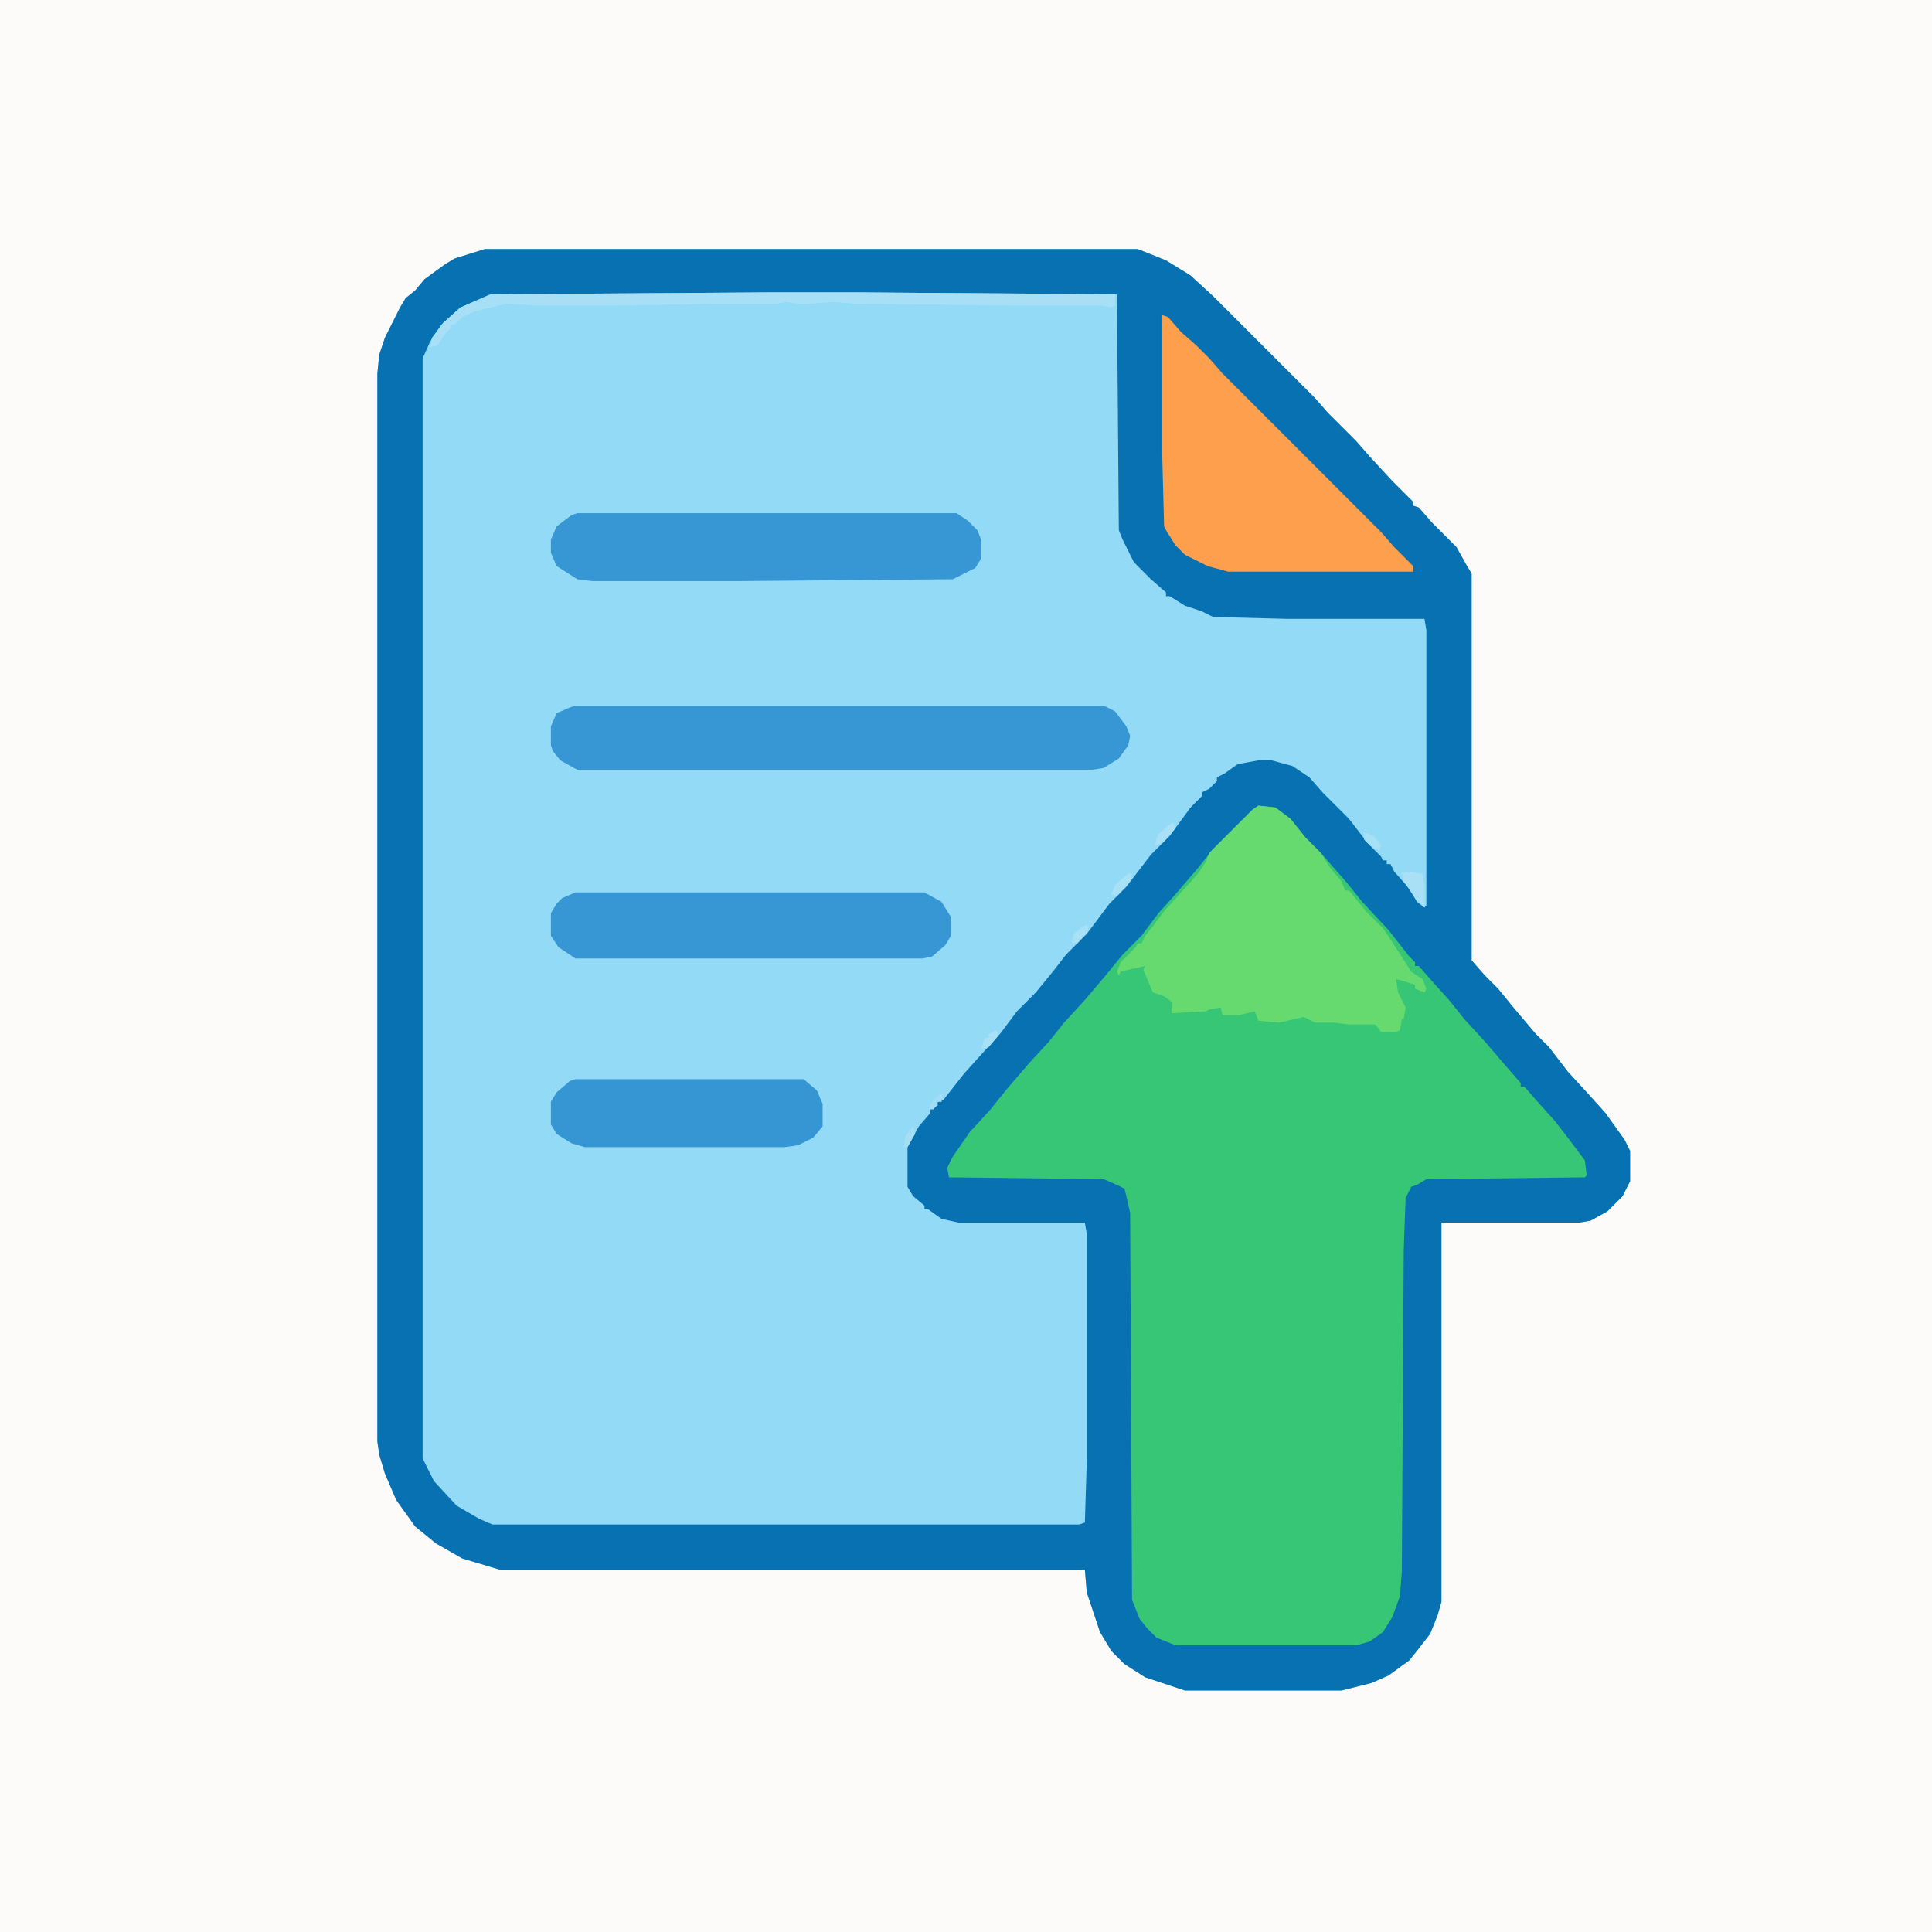
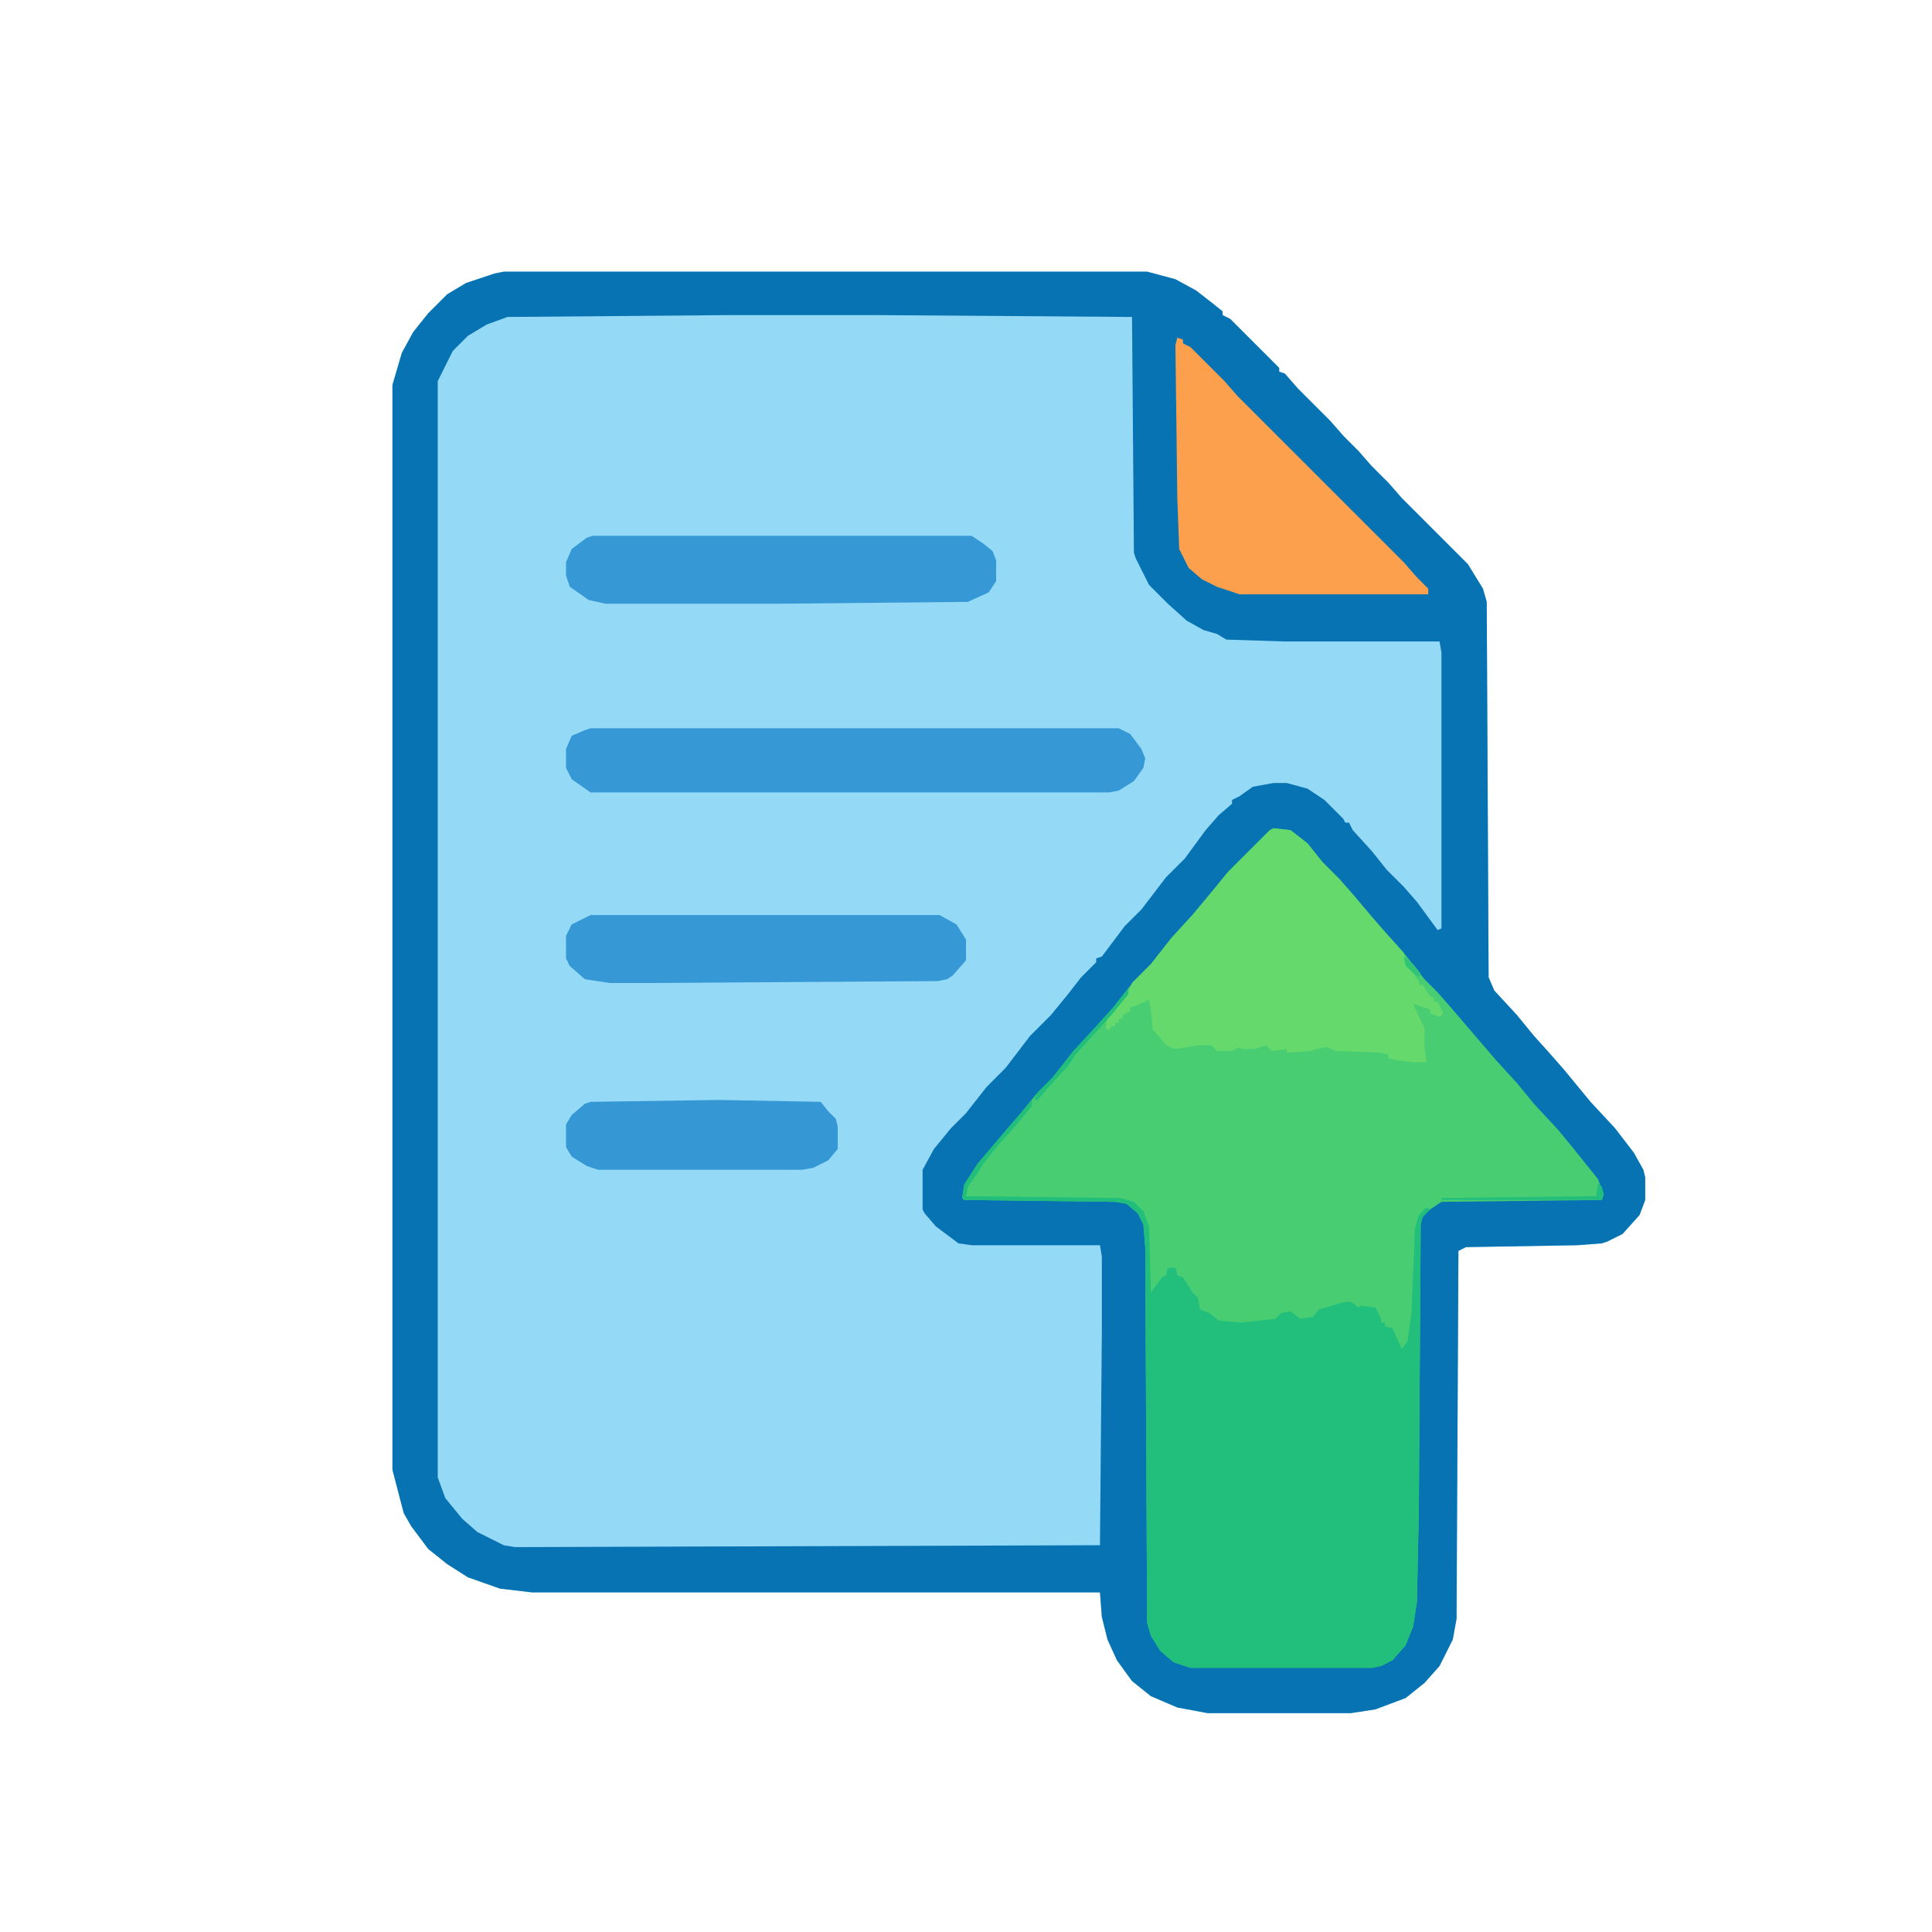
<svg xmlns="http://www.w3.org/2000/svg" version="1.1" viewBox="0 0 1024 1024" width="64" height="64">
-   <path transform="translate(0)" d="m0 0h1024v1024h-1024z" fill="#FDFBF9" />
-   <path transform="translate(257,132)" d="m0 0h346l15 6 13 8 12 11 54 54 7 8 15 15 7 8 12 13 11 11v2l3 1 7 8 13 13 5 9 3 5v205l7 8 7 7 9 11 11 13 7 7 10 13 11 12 9 10 10 14 3 6v16l-4 8-8 8-9 5-6 1h-73v201l-2 7-4 10-7 9-4 5-11 8-9 4-16 4h-83l-21-7-11-7-7-7-6-10-7-21-1-12h-310l-20-6-14-8-11-9-10-14-6-14-3-10-1-7v-566l1-10 3-9 8-16 3-5 5-4 5-6 11-8 5-3z" fill="#92DAF5" />
-   <path transform="translate(257,132)" d="m0 0h346l15 6 13 8 12 11 54 54 7 8 15 15 7 8 12 13 11 11v2l3 1 7 8 13 13 5 9 3 5v205l7 8 7 7 9 11 11 13 7 7 10 13 11 12 9 10 10 14 3 6v16l-4 8-8 8-9 5-6 1h-73v201l-2 7-4 10-7 9-4 5-11 8-9 4-16 4h-83l-21-7-11-7-7-7-6-10-7-21-1-12h-310l-20-6-14-8-11-9-10-14-6-14-3-10-1-7v-566l1-10 3-9 8-16 3-5 5-4 5-6 11-8 5-3zm150 23-147 1-16 7-10 9-6 9-4 9v583l6 12 12 13 12 7 7 3h311l3-1 1-32v-121l-1-6h-67l-9-2-7-5h-2v-2l-6-5-3-5v-21l6-11 6-7v-2l4-2v-2l3-1 11-14 9-10 10-11 9-12 10-10 9-11 7-9 11-11 12-16 9-9 13-17 10-10 11-15 6-6v-2l4-2 4-4v-2l4-2 7-5 11-2h7l11 3 9 6 7 8 14 14 10 13 7 7 1 2h2v2h2l2 4 8 9 4 7 4 3 1-1v-146l-1-6h-73l-39-1-6-3-9-3-8-5h-2v-2l-8-7-9-9-6-12-2-5-1-125-137-1z" fill="#0871B2" />
-   <path transform="translate(667,427)" d="m0 0 9 1 8 6 8 10 8 8 14 16 8 10 14 15 11 14 3 3v2h2l7 8 9 10 8 10 11 12 12 14 7 8v2h2l7 8 9 10 7 9 9 12 1 8-1 1-84 1-5 3-3 1-3 6-1 28-1 170-1 13-4 11-5 8-7 5-7 2h-96l-10-4-5-5-4-5-4-10-1-205-2-9-1-4-4-2-7-3-82-1-1-5 3-6 9-13 11-12 8-10 12-14 11-12 8-10 11-12 11-13 9-11 10-10 9-12 9-10 12-14 8-10 21-21z" fill="#36C676" />
-   <path transform="translate(667,427)" d="m0 0 9 1 8 6 8 10 8 8 5 8 6 7 2 5h2l9 11 9 9 6 9 9 14 6 4 2 5-1 2-5-2v-2l-6-2-4-1 1 7 4 8-1 6h-1l-1 6-2 1h-8l-3-4h-14l-8-1h-10l-6-3-13 3-11-1-2-5-8 2h-9l-1-4-6 1-2 1-18 1v-6l-4-3-6-2-5-12 1-2-9 2-4 1-1 2-1-2 2-5 8-8 1-2h2l2-4 4-5 6-8 18-20 4-6 2-5 23-23z" fill="#67DA6F" />
-   <path transform="translate(305,374)" d="m0 0h280l6 3 6 8 2 5-1 5-5 7-8 5-6 1h-273l-9-5-4-5-1-3v-10l3-7 7-3z" fill="#3697D4" />
-   <path transform="translate(616,167)" d="m0 0 3 1 7 8 8 7 7 7 7 8 84 84 7 8 10 10v3h-98l-11-3-12-6-5-5-5-8-1-2-1-38z" fill="#FE9F4D" />
-   <path transform="translate(306,272)" d="m0 0h201l6 4 5 5 2 5v10l-3 5-12 6-114 1h-77l-8-1-11-7-3-7v-7l3-7 8-6z" fill="#3697D4" />
-   <path transform="translate(305,473)" d="m0 0h185l9 5 5 8v10l-3 5-7 6-5 1h-184l-9-6-4-6v-12l3-5 3-3z" fill="#3697D4" />
-   <path transform="translate(305,572)" d="m0 0h121l7 6 3 7v12l-5 6-8 4-7 1h-106l-7-2-8-5-3-5v-12l3-5 7-6z" fill="#3596D3" />
-   <path transform="translate(407,155)" d="m0 0h48l136 1v6l-2 1-4-1h-41l-91-1-11-1-13 1h-6l-6-1-5 1h-33l-56 1h-38l-17-1-16 4-7 3-4 4h-2v2l-4 4-3 5-4 1 1-5 6-8 9-8 16-7z" fill="#A7E0F6" />
-   <path transform="translate(745,462)" d="m0 0 9 1 1 6v12l-5-5-6-9-1-4z" fill="#A9E0F6" />
-   <path transform="translate(598,463)" d="m0 0h2l-1 4-7 8-3-1 2-5z" fill="#A8E0F6" />
-   <path transform="translate(622,436)" d="m0 0 1 3-7 8-4 1 2-6 6-5z" fill="#A9E0F6" />
-   <path transform="translate(576,490)" d="m0 0 1 3-6 7h-3l1-5 5-4z" fill="#A8E0F6" />
-   <path transform="translate(723,441)" d="m0 0 5 2 4 5-1 3-5-3-3-3z" fill="#A6E0F6" />
-   <path transform="translate(528,546)" d="m0 0 1 3-5 6-4 1 2-6h2v-2z" fill="#A8E0F6" />
-   <path transform="translate(498,580)" d="m0 0h2l-1 4h-2l-2 4h-3l2-4z" fill="#A1DEF6" />
-   <path transform="translate(484,597)" d="m0 0 1 4-4 7h-2l1-6z" fill="#A5DFF6" />
+   <path transform="translate(267,144)" d="m0 0h341l15 4 11 6 9 7 5 4v2l4 2 26 26v2l3 1 7 8 17 17 7 8 8 8 7 8 9 9 7 8 35 35 8 13 2 7 1 199 3 7 12 13 9 11 9 10 7 8 14 17 13 14 10 13 5 9 1 4v12l-3 8-9 10-8 4-3 1-13 1-59 1-4 2-1 195-2 11-7 14-8 9-10 8-16 6-13 2h-76l-16-3-14-6-10-8-8-11-5-11-3-12-1-13h-301l-17-2-17-6-11-7-10-8-9-12-4-7-6-23v-575l5-17 6-11 8-10 10-10 10-6 15-5z" fill="#94DAF6" />
+   <path transform="translate(267,144)" d="m0 0h341l15 4 11 6 9 7 5 4v2l4 2 26 26v2l3 1 7 8 17 17 7 8 8 8 7 8 9 9 7 8 35 35 8 13 2 7 1 199 3 7 12 13 9 11 9 10 7 8 14 17 13 14 10 13 5 9 1 4v12l-3 8-9 10-8 4-3 1-13 1-59 1-4 2-1 195-2 11-7 14-8 9-10 8-16 6-13 2h-76l-16-3-14-6-10-8-8-11-5-11-3-12-1-13h-301l-17-2-17-6-11-7-10-8-9-12-4-7-6-23v-575l5-17 6-11 8-10 10-10 10-6 15-5zm121 23-119 1-11 4-10 6-8 8-8 16v581l4 11 9 11 8 7 14 7 6 1 310-1 1-113v-40l-1-6h-68l-7-1-12-9-6-7-1-2v-21l6-11 9-11 8-8 11-14 10-10 13-17 11-11 9-11 7-9 8-8v-2l3-1 12-16 9-9 13-17 10-10 11-15 7-8 7-6v-2l4-2 7-5 11-2h7l11 3 9 6 10 10 1 2h2l2 4 10 11 8 10 9 9 7 8 11 15 2-1v-146l-1-6h-82l-31-1-5-3-7-2-9-5-10-9-10-10-7-14-1-3-1-125-136-1z" fill="#0873B2" />
+   <path transform="translate(675,439)" d="m0 0 9 1 9 7 8 10 9 9 7 8 11 13 7 8 9 10 11 14 7 7 7 8 24 28 11 12 9 11 13 14 9 11 12 15 3 8-1 3-85 1-6 4-4 4-1 4-1 152-1 48-2 13-4 10-7 8-6 3-5 1h-96l-9-3-7-6-5-8-2-7-1-199-1-12-3-6-6-5-6-1-80-1-1-1 1-7 7-11 11-13 12-14 9-11 8-8 11-14 12-13 9-10 11-14 9-9 11-14 11-12 10-12 9-11 22-22z" fill="#48CD72" />
+   <path transform="translate(547,583)" d="m0 0v3l-9 11-9 10-8 10-3 5-5 7-1 5 82 1 7 2 5 5 3 8 1 35 6-8 2-1 1-4h4l1 4 3 1 5 8 3 3 1 6 5 2 5 4 12 1 18-2 3-3 5-1 5 4 7-1 3-4 14-4h3l4 3 1-1 8 1 3 6v2h2v2l4 1 5 11 3-4 2-14 2-46 2-7 4-4 2 1-4 4-1 4-1 152-1 48-2 13-4 10-7 8-6 3-5 1h-96l-9-3-7-6-5-8-2-7-1-199-1-12-3-6-6-5-6-1-80-1-1-1 1-7 7-11 11-13 12-14z" fill="#21BE7C" />
+   <path transform="translate(675,439)" d="m0 0 9 1 9 7 8 10 9 9 7 8 11 13 7 8 9 10 2 7 6 8v2h2l4 6 2 1v2h2l3 6-2 2-5-2v-2l-9-3 6 13v9l1 9h-7l-8-1-5-1v-2l-4-1-24-1-5-2-5 1-3 1-13 1v-2l-8 1-3-3-6 2h-7l-1-1-4 2h-8l-3-3h-7l-12 2-5-2-4-5-3-3-1-11-1-5-7 3-3 1v2l-4 2v2h-2v2h-2v2h-2l-1 2-2-1 1-6 8-9 3-4 2-5 10-10 11-14 11-12 10-12 9-11 22-22z" fill="#66D96D" />
+   <path transform="translate(313,386)" d="m0 0h280l6 3 6 8 2 5-1 5-5 7-8 5-5 1h-275l-10-7-3-6v-10l3-7 7-3z" fill="#3698D5" />
+   <path transform="translate(624,179)" d="m0 0 3 1v2l4 2 18 18 7 8 88 88 7 8 6 6v3h-100l-12-4-8-4-7-6-5-10-1-27-1-81z" fill="#FDA04E" />
+   <path transform="translate(314,284)" d="m0 0h201l6 4 5 4 2 5v11l-4 6-11 5-101 1h-91l-9-2-10-7-2-6v-7l3-7 8-6z" fill="#3698D5" />
+   <path transform="translate(313,485)" d="m0 0h185l9 5 5 8v11l-7 8-3 2-5 1-152 1h-22l-13-2-8-7-2-4v-12l3-6z" fill="#3698D5" />
+   <path transform="translate(381,583)" d="m0 0 54 1 4 5 4 4 1 4v12l-5 6-8 4-6 1h-108l-6-2-8-5-3-5v-12l3-5 7-6 3-1z" fill="#3597D4" />
+   <path transform="translate(598,524)" d="m0 0v3l-9 11-9 10-10 11-4 6-11 12-5 6h-2l2-4 8-8 11-14 12-13 9-10z" fill="#21BE7C" />
+   <path transform="translate(847,627)" d="m0 0 2 2 1 4-1 3h-85v-1l82-1z" fill="#21BE7C" />
+   <path transform="translate(734,247)" d="m0 0 7 6 9 10 5 6-1 2-8-7v-2l-3-1-3-5v-2h-2l-4-5z" fill="#FEFEFE" />
+   <path transform="translate(744,507)" d="m0 0 5 4 4 5-1 2-7-6z" fill="#31C477" />
+   <path transform="translate(732,246)" d="m0 0 2 1z" fill="#FEFEFE" />
+   <path transform="translate(756,272)" d="m0 0" fill="#FEFEFE" />
+   <path transform="translate(755,271)" d="m0 0" fill="#FEFEFE" />
+   <path transform="translate(731,244)" d="m0 0" fill="#FEFEFE" />
</svg>
